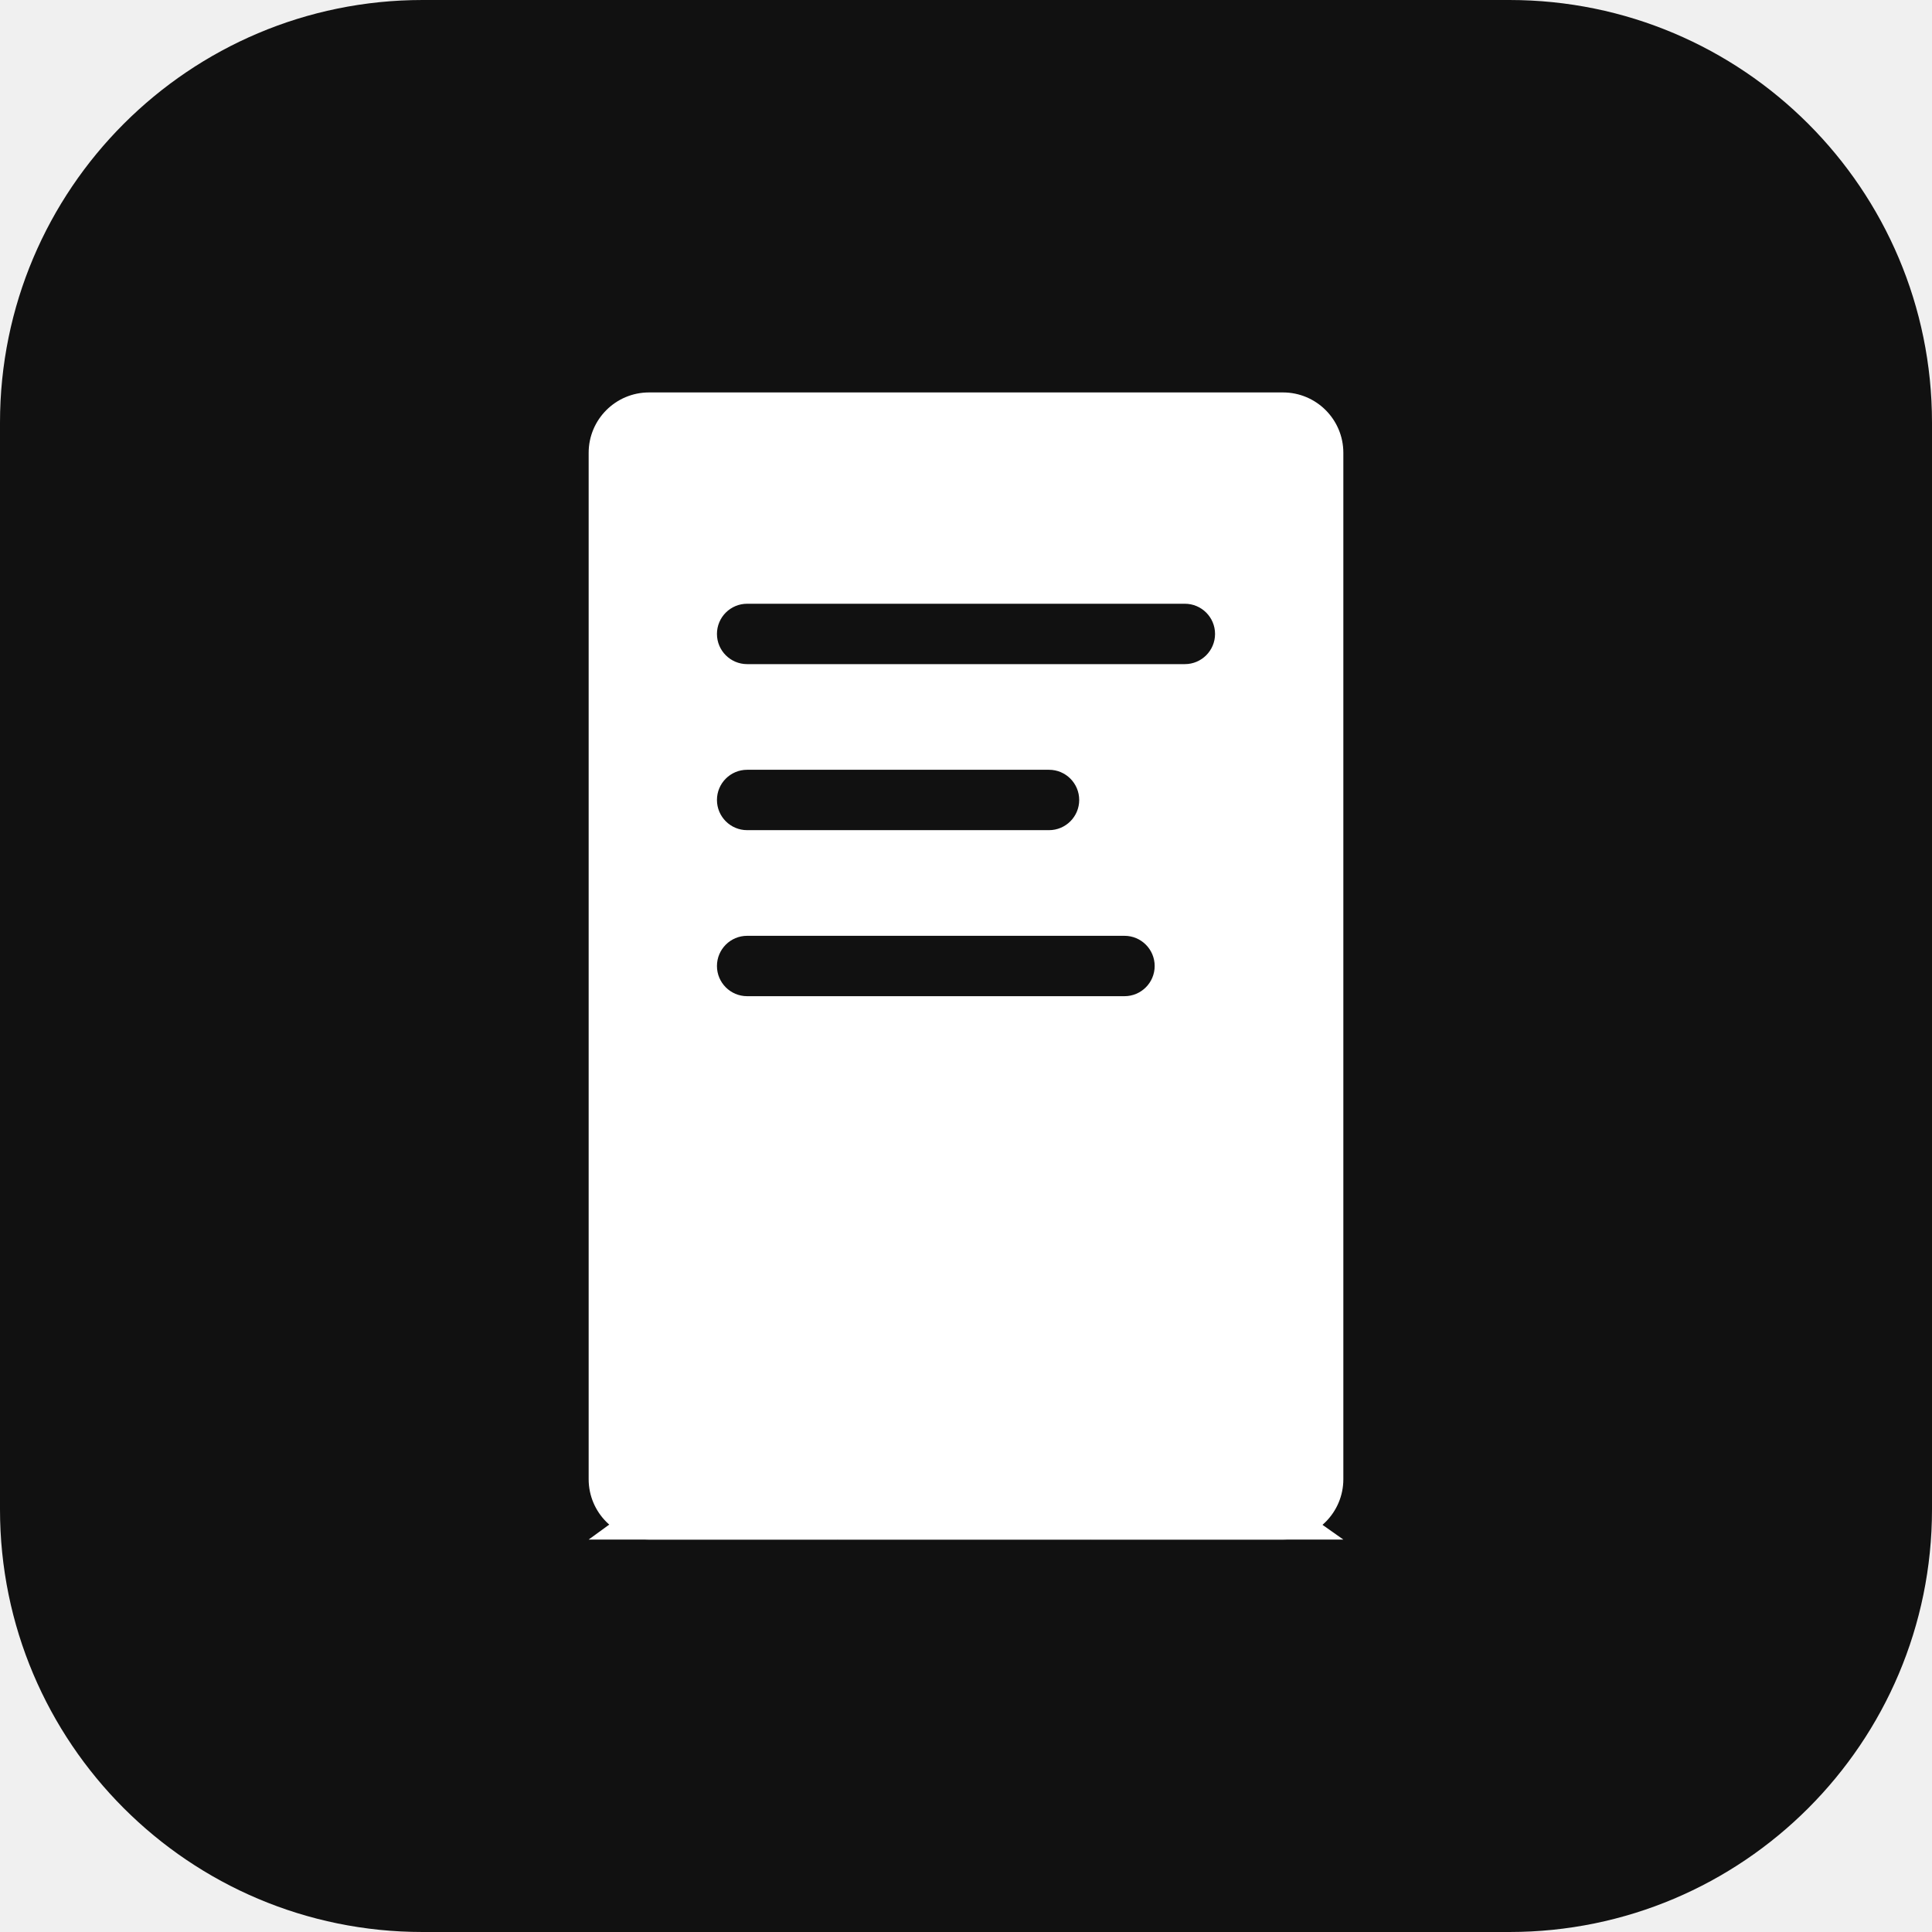
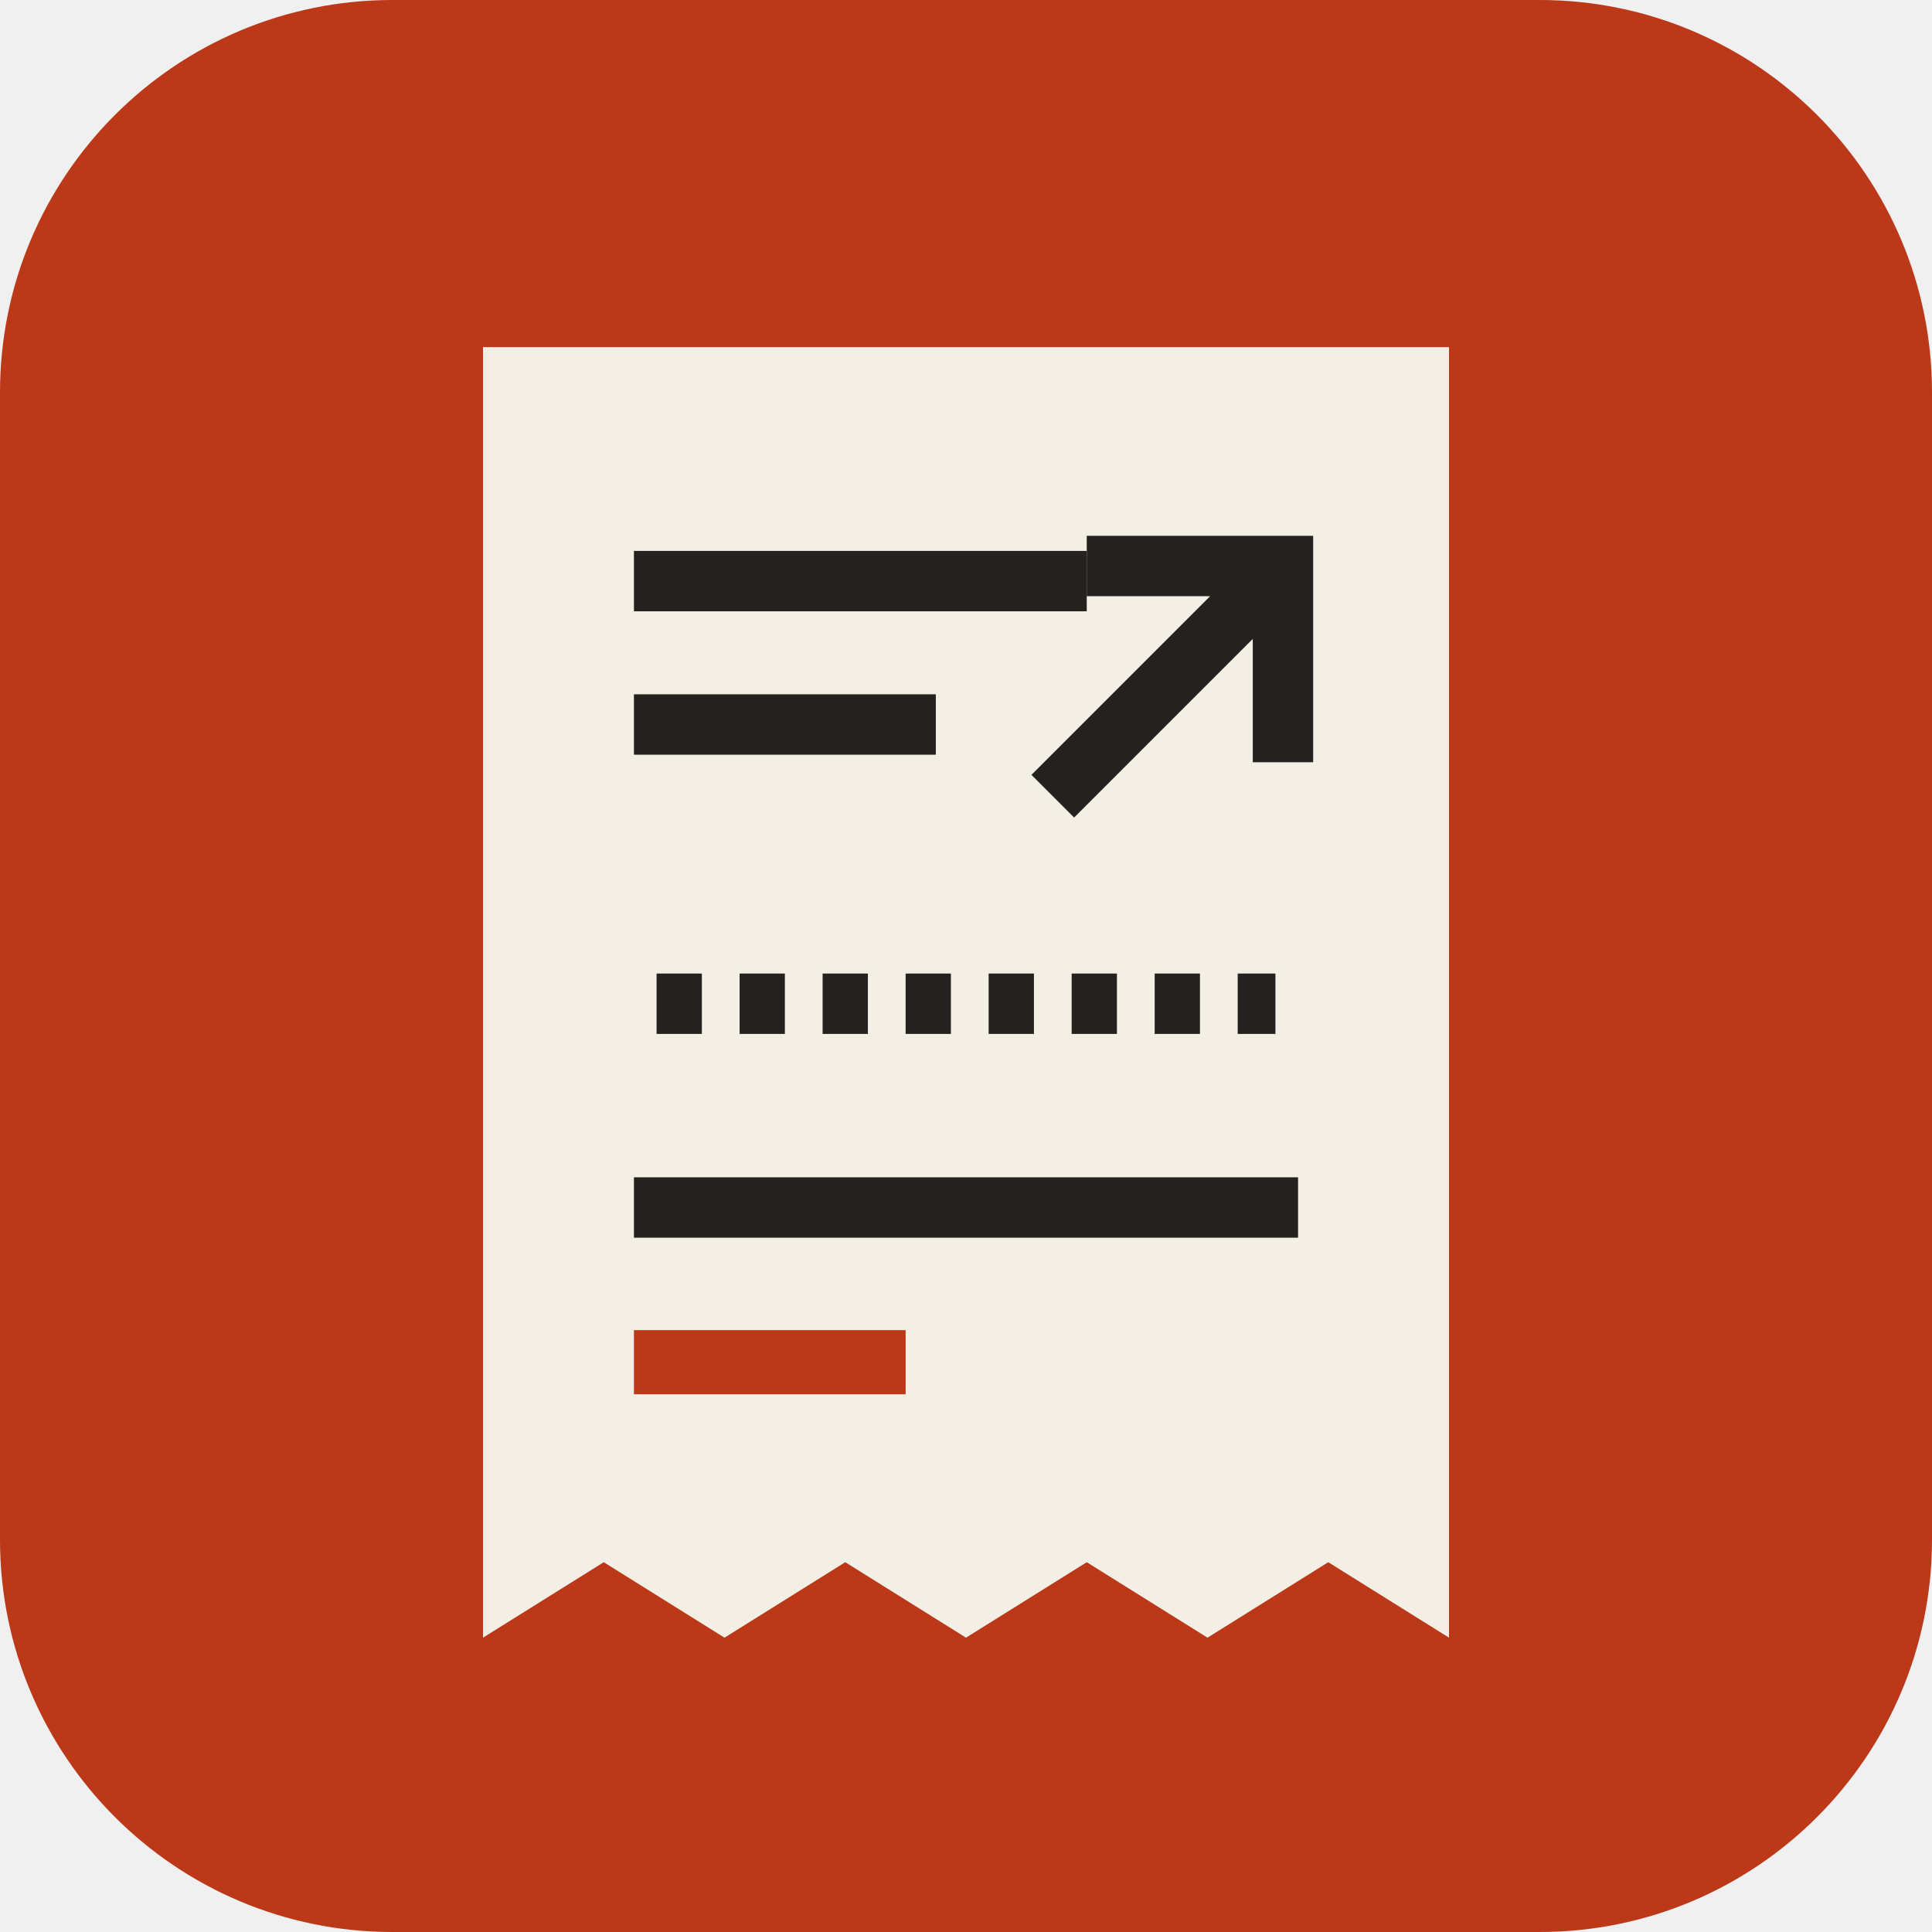
<svg xmlns="http://www.w3.org/2000/svg" viewBox="0 0 512 512">
-   <rect width="512" height="512" rx="112" fill="#111" />
-   <rect x="156" y="104" width="200" height="304" rx="16" fill="#fff" />
-   <path d="M156 408l33-24 33 24 34-24 33 24 33-24 34 24V408z" fill="#fff" />
-   <rect x="190" y="160" width="132" height="16" rx="8" fill="#111" />
-   <rect x="190" y="204" width="96" height="16" rx="8" fill="#111" />
-   <rect x="190" y="248" width="116" height="16" rx="8" fill="#111" />
+   <rect width="512" height="512" rx="104" fill="#bb3819" />
+   <path d="M128 92h256v342l-32-20-32 20-32-20-32 20-32-20-32 20-32-20-32 20z" fill="#f3efe5" />
+   <g fill="none" stroke="#24221e" stroke-width="16">
+     <path d="M168 154h120M168 192h80M168 320h176" />
+     <path d="M174 266h164" stroke-dasharray="12 10" />
+     <path d="M288 150h52v52m0-52-61 61" />
+   </g>
+   <path d="M168 361h72" stroke="#bb3819" stroke-width="17" />
</svg>
